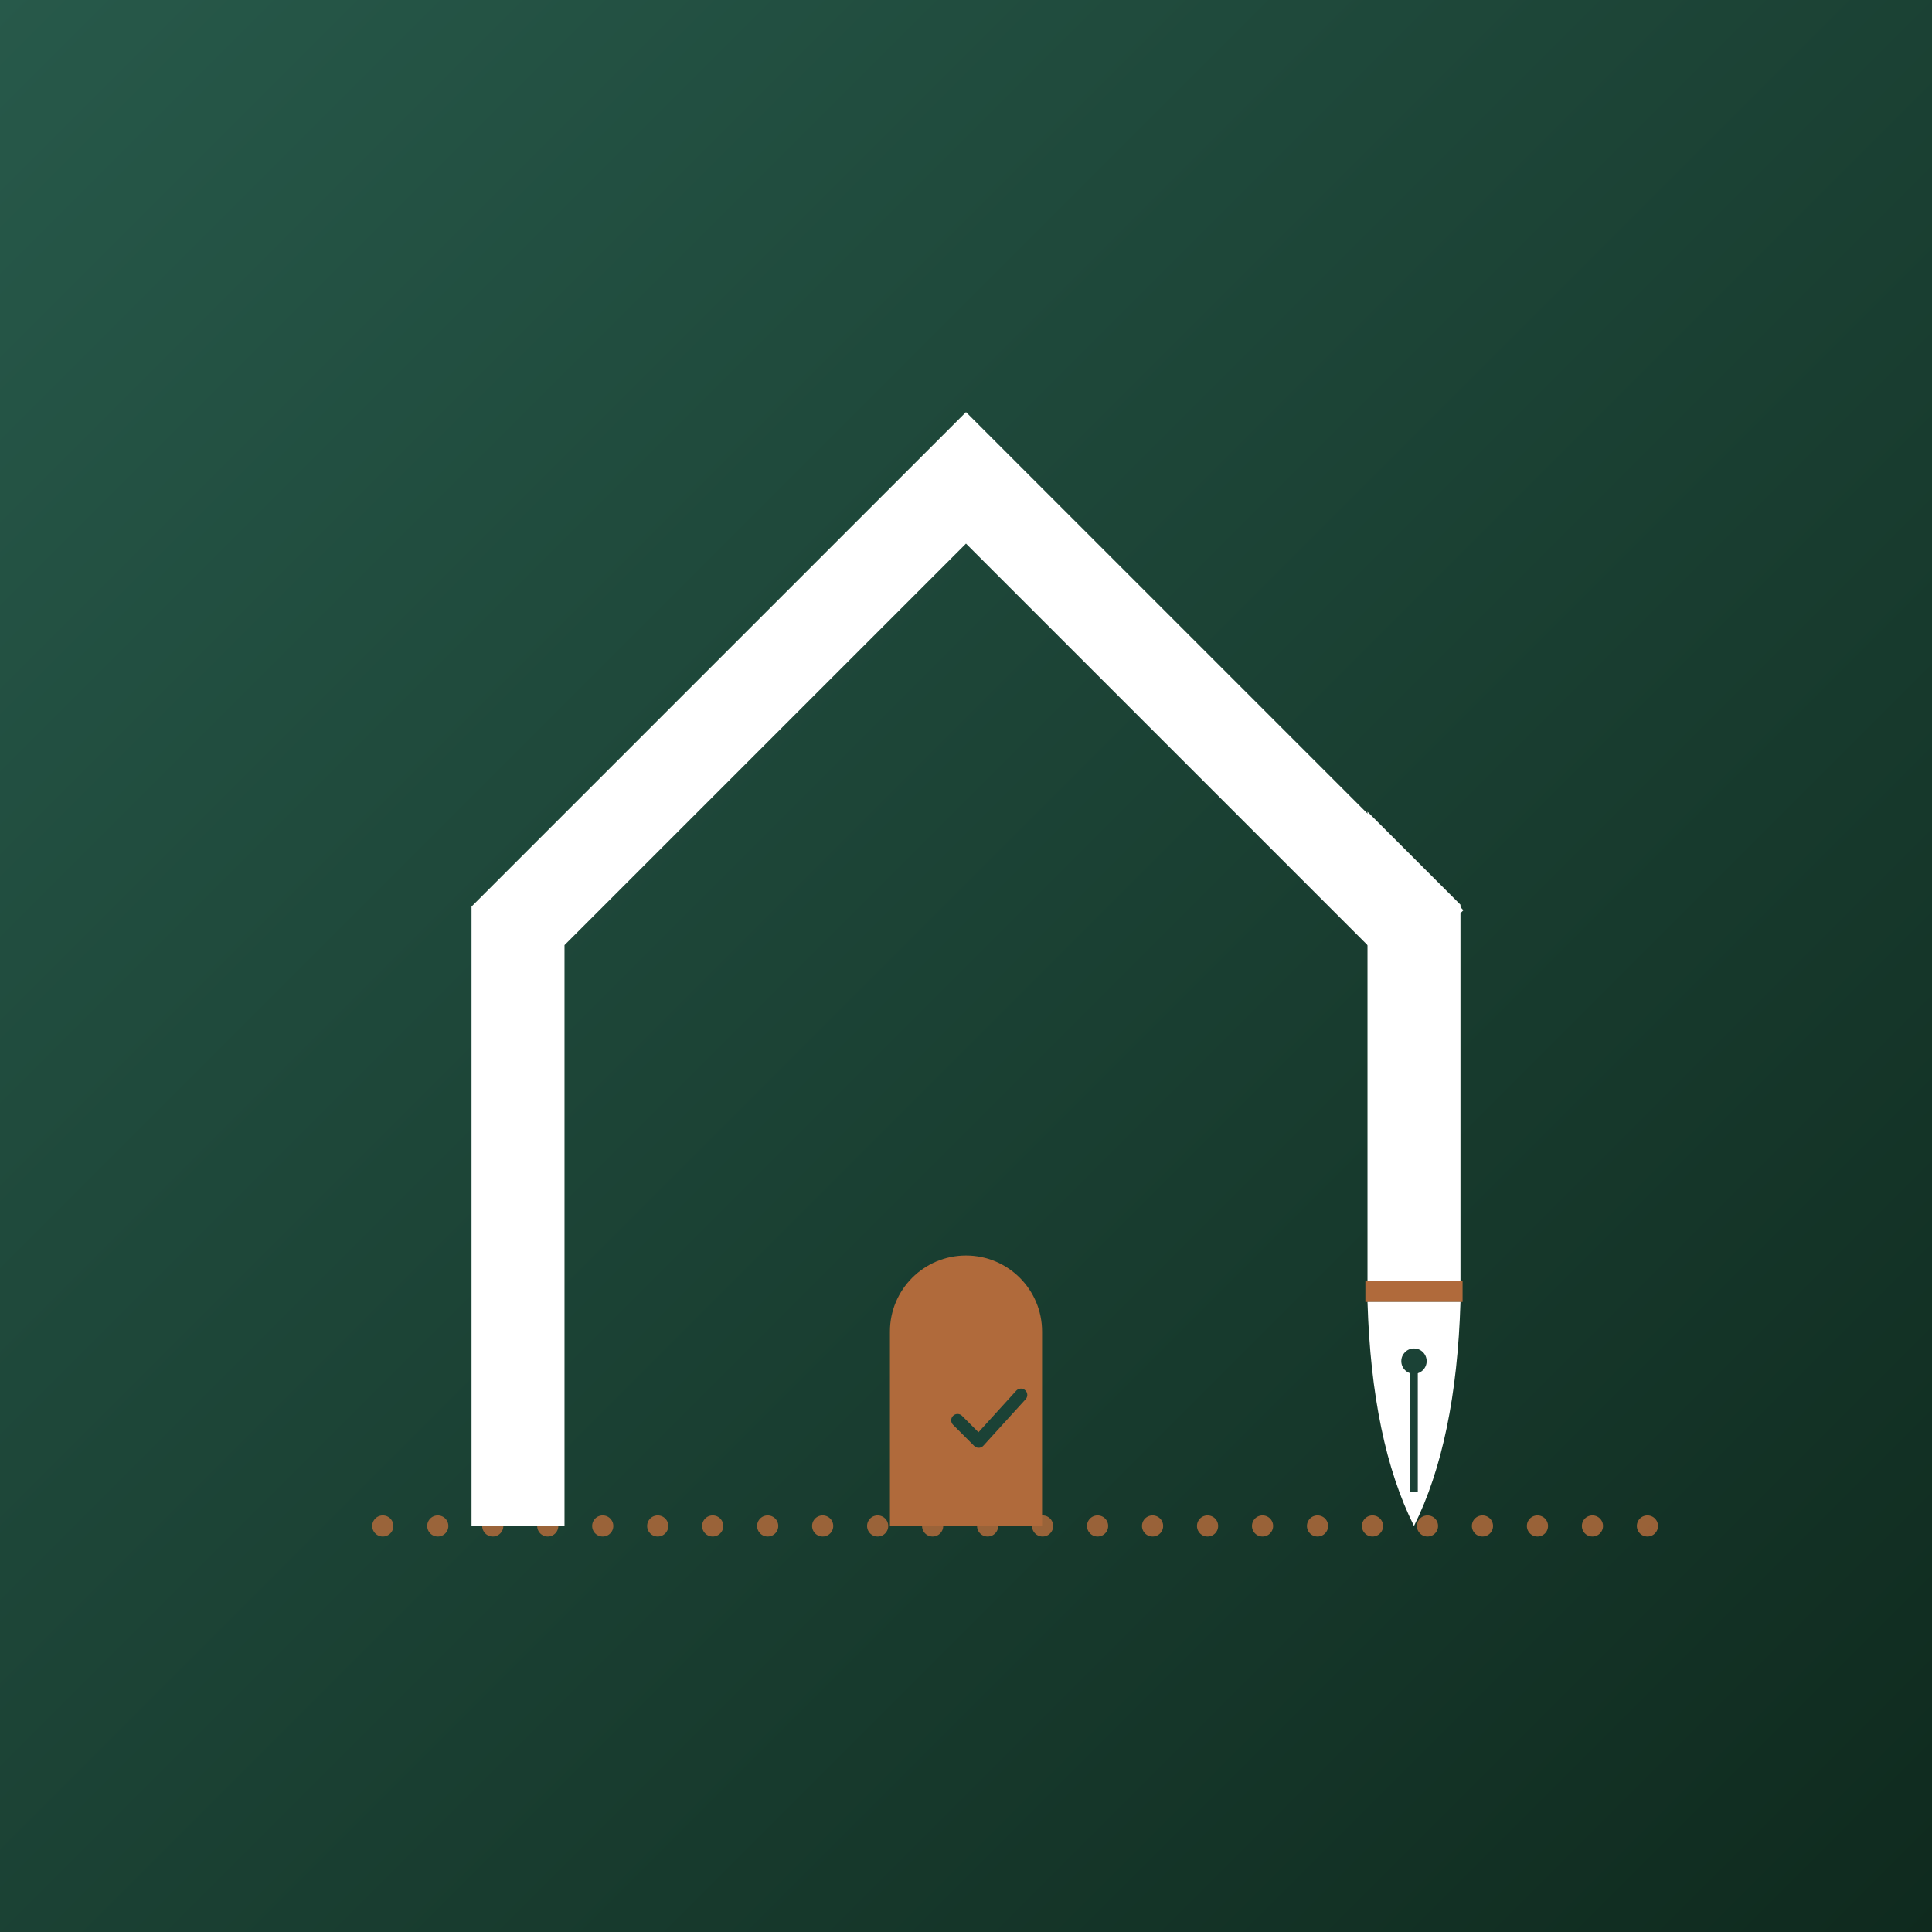
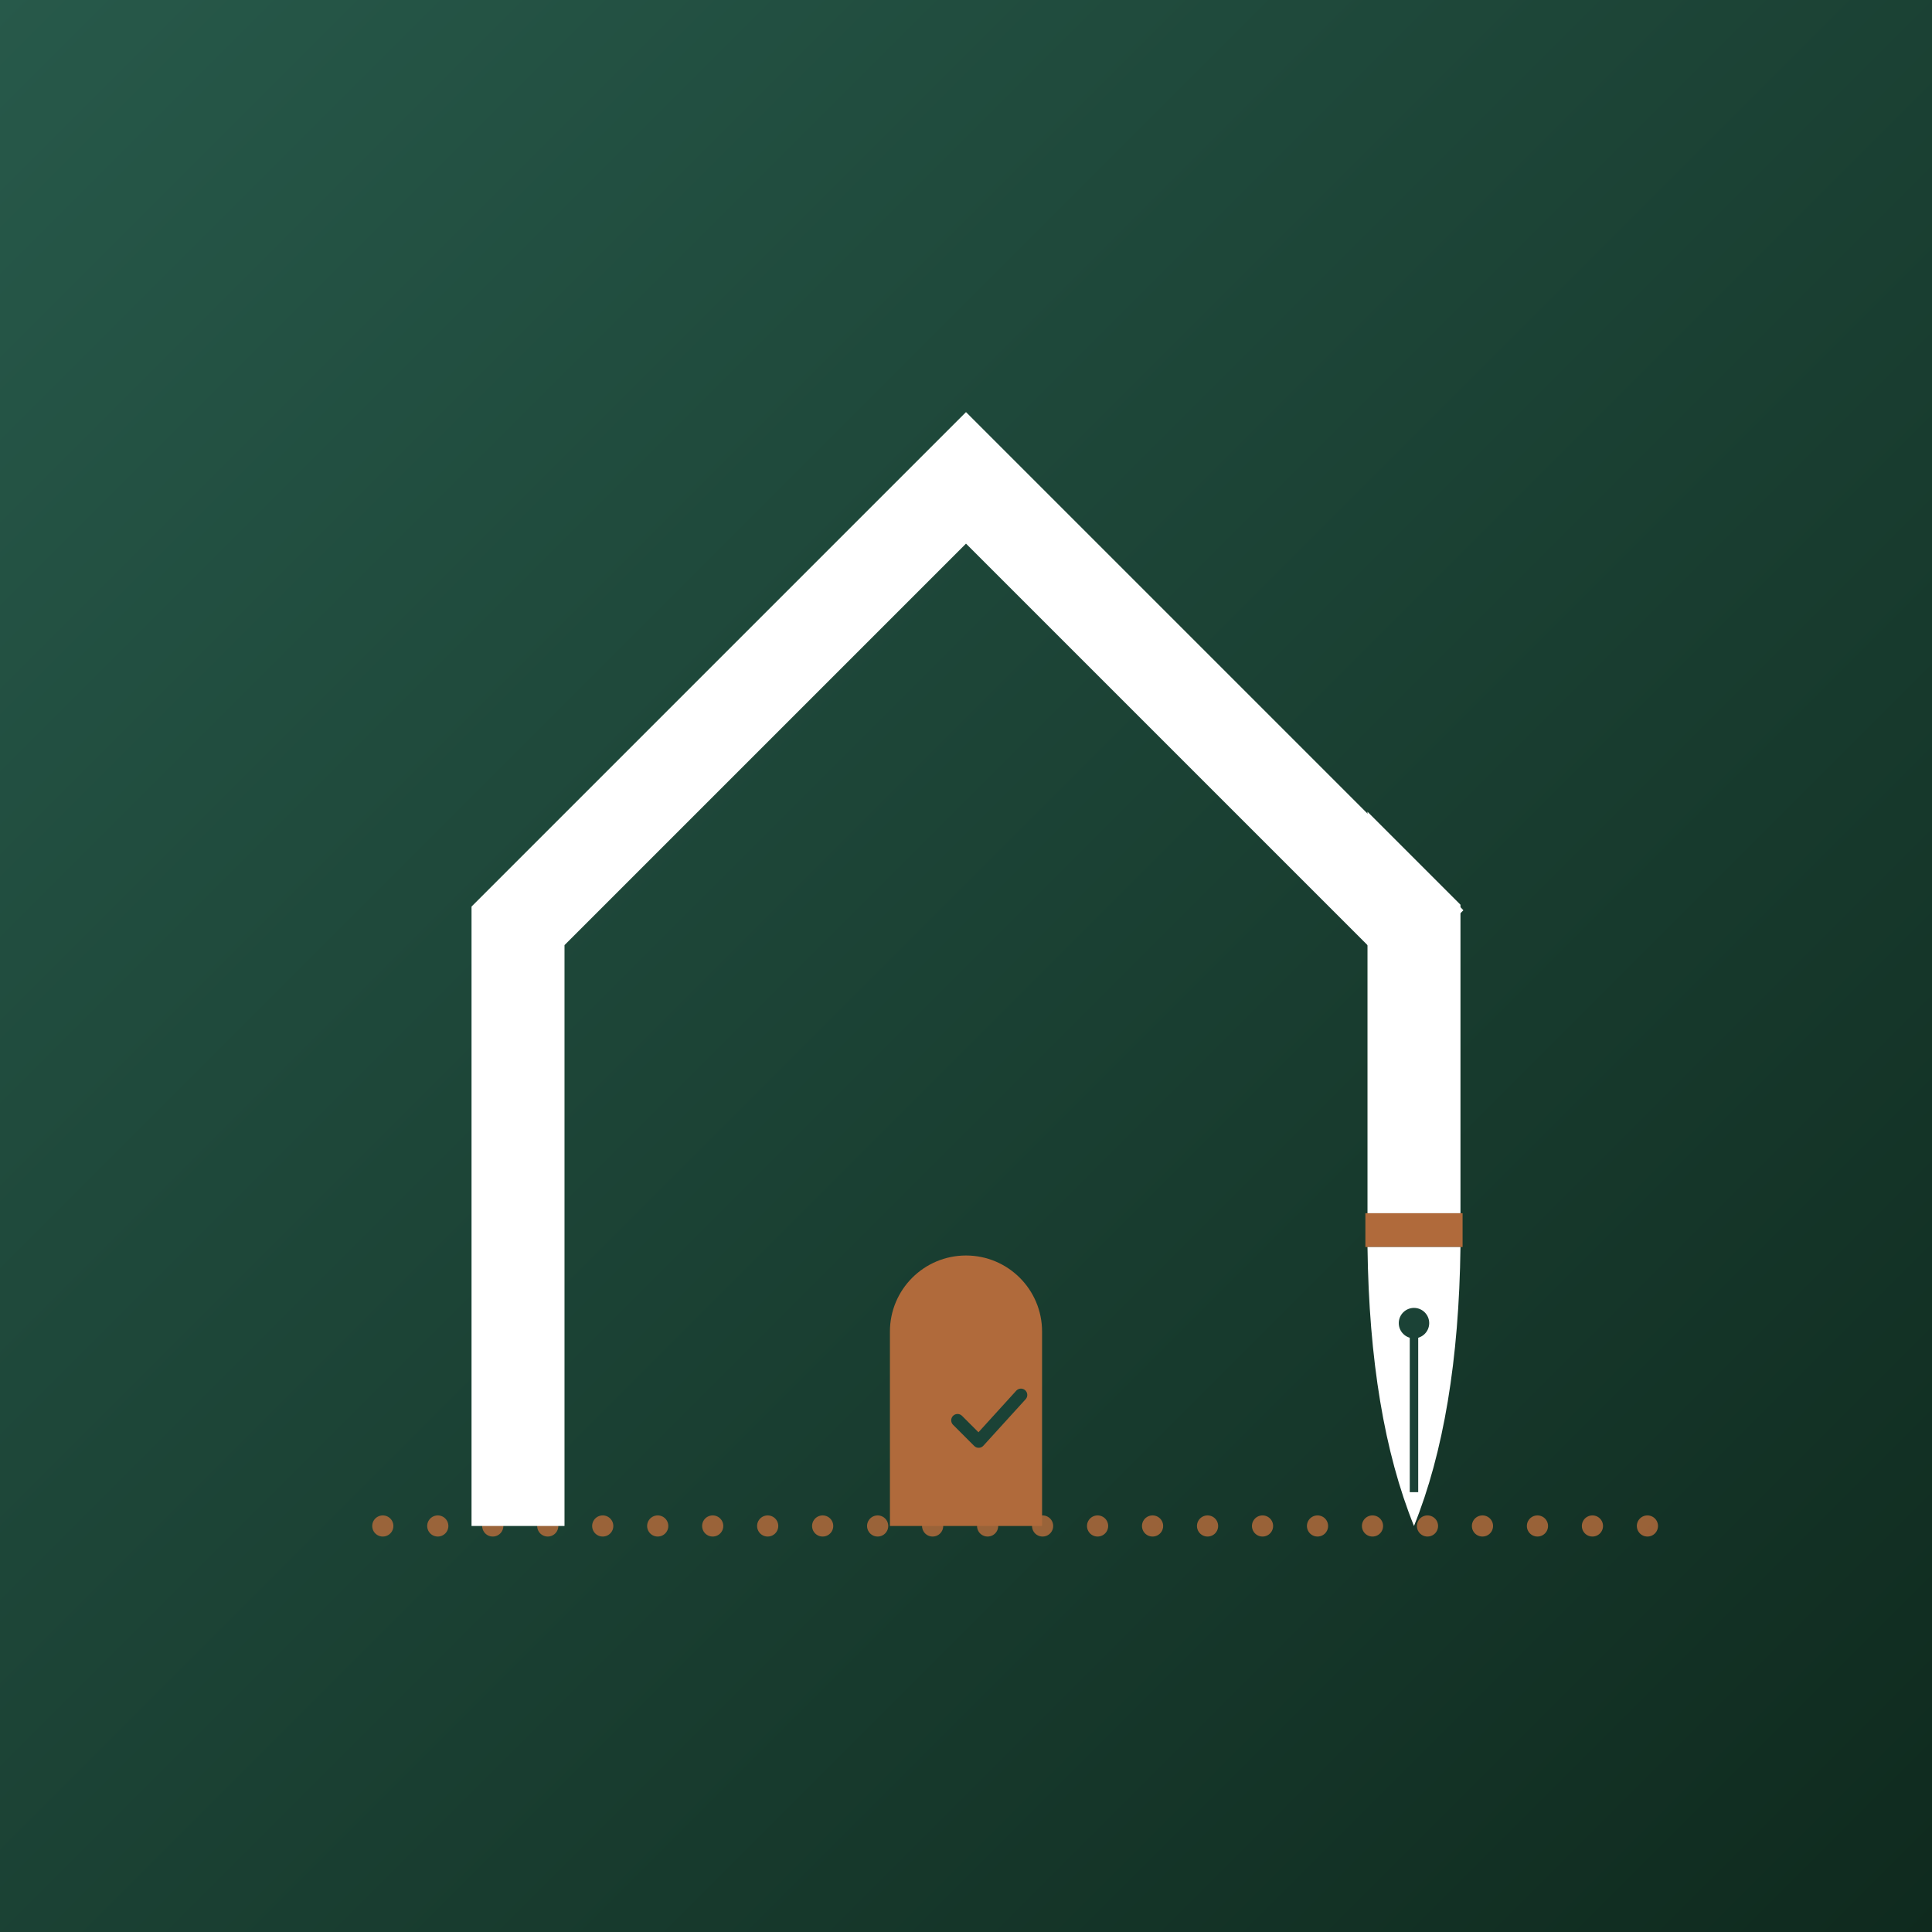
<svg xmlns="http://www.w3.org/2000/svg" viewBox="0 0 512 512" width="512" height="512">
  <defs>
    <linearGradient id="t" x1="0" y1="0" x2="1" y2="1">
      <stop offset="0" stop-color="#27594A" />
      <stop offset="1" stop-color="#0F2A1E" />
    </linearGradient>
  </defs>
  <rect width="512" height="512" fill="url(#t)" />
  <g transform="translate(256 256) scale(1.12) translate(-256 -259.5)">
    <path d="M118 392H424" fill="none" stroke="#B06A3B" stroke-width="5" stroke-linecap="round" stroke-dasharray="0.01 13" opacity="0.85" />
    <path d="M161.00 392.00L161.00 388.45L161.00 384.90L161.00 381.35L161.00 377.80L161.00 374.25L161.00 370.70L161.00 367.15L161.00 363.60L161.00 360.05L161.00 356.50L161.00 352.95L161.00 349.40L161.00 345.85L161.00 342.30L161.00 338.75L161.00 335.20L161.00 331.65L161.00 328.10L161.00 324.55L161.00 321.00L161.00 317.45L161.00 313.90L161.00 310.35L161.00 306.80L161.00 303.25L161.00 299.70L161.00 296.15L161.00 292.60L161.00 289.05L161.00 285.50L161.00 281.95L161.00 278.40L161.00 274.85L161.00 271.30L161.00 267.75L161.00 264.20L161.00 260.65L161.00 257.10L161.00 253.55L161.00 254.56L160.43 255.13L163.08 252.48L165.73 249.83L168.38 247.18L171.03 244.53L173.68 241.88L176.33 239.23L178.98 236.58L181.63 233.93L184.28 231.28L186.93 228.63L189.58 225.98L192.23 223.33L194.88 220.68L197.53 218.03L200.18 215.38L202.83 212.73L205.48 210.08L208.13 207.43L210.78 204.78L213.43 202.13L216.08 199.48L218.73 196.83L221.38 194.18L224.03 191.53L226.68 188.88L229.33 186.23L231.98 183.58L234.63 180.93L237.28 178.28L239.93 175.63L242.58 172.98L245.23 170.33L247.88 167.68L250.53 165.03L253.18 162.38L255.83 159.73L258.48 157.08L261.13 154.43L256.00 159.56L250.97 154.53L253.72 157.28L256.47 160.03L259.22 162.78L261.97 165.53L264.72 168.28L267.47 171.03L270.22 173.78L272.97 176.53L275.72 179.28L278.47 182.03L281.22 184.78L283.97 187.53L286.72 190.28L289.47 193.03L292.22 195.78L294.97 198.53L297.72 201.28L300.47 204.03L303.22 206.78L305.97 209.53L308.72 212.28L311.47 215.03L314.22 217.78L316.97 220.53L319.72 223.28L322.47 226.03L325.22 228.78L327.97 231.53L330.72 234.28L333.47 237.03L336.22 239.78L338.97 242.53L341.72 245.28L344.47 248.03L347.22 250.78L349.97 253.53L352.72 256.28L355.47 259.03L358.31 261.69L373.69 246.31L371.03 243.47L368.28 240.72L365.53 237.97L362.78 235.22L360.03 232.47L357.28 229.72L354.53 226.97L351.78 224.22L349.03 221.47L346.28 218.72L343.53 215.97L340.78 213.22L338.03 210.47L335.28 207.72L332.53 204.97L329.78 202.22L327.03 199.47L324.28 196.72L321.53 193.97L318.78 191.22L316.03 188.47L313.28 185.72L310.53 182.97L307.78 180.22L305.03 177.47L302.28 174.72L299.53 171.97L296.78 169.22L294.03 166.47L291.28 163.72L288.53 160.97L285.78 158.22L283.03 155.47L280.28 152.72L277.53 149.97L274.78 147.22L272.03 144.47L269.28 141.72L266.53 138.97L256.00 128.44L245.57 138.87L242.92 141.52L240.27 144.17L237.62 146.82L234.97 149.47L232.32 152.12L229.67 154.77L227.02 157.42L224.37 160.07L221.72 162.72L219.07 165.37L216.42 168.02L213.77 170.67L211.12 173.32L208.47 175.97L205.82 178.62L203.17 181.27L200.52 183.92L197.87 186.57L195.22 189.22L192.57 191.87L189.92 194.52L187.27 197.17L184.62 199.82L181.97 202.47L179.32 205.12L176.67 207.77L174.02 210.42L171.37 213.07L168.72 215.72L166.07 218.37L163.42 221.02L160.77 223.67L158.12 226.32L155.47 228.97L152.82 231.62L150.17 234.27L147.52 236.92L144.87 239.57L139.00 245.44L139.00 253.55L139.00 257.10L139.00 260.65L139.00 264.20L139.00 267.75L139.00 271.30L139.00 274.85L139.00 278.40L139.00 281.95L139.00 285.50L139.00 289.05L139.00 292.60L139.00 296.15L139.00 299.70L139.00 303.25L139.00 306.80L139.00 310.35L139.00 313.90L139.00 317.45L139.00 321.00L139.00 324.55L139.00 328.10L139.00 331.65L139.00 335.20L139.00 338.75L139.00 342.30L139.00 345.85L139.00 349.40L139.00 352.95L139.00 356.50L139.00 360.05L139.00 363.60L139.00 367.15L139.00 370.70L139.00 374.25L139.00 377.80L139.00 381.35L139.00 384.90L139.00 388.45L139.00 392.00Z" fill="#ffffff" />
    <path d="M256 129L268 141L256 153L244 141Z" fill="#ffffff" />
    <path d="M238 392V346a18 18 0 0 1 36 0v46z" fill="#B06A3B" />
    <path d="M254 367l5 5 10-11" fill="none" stroke="#1B4236" stroke-width="3" stroke-linecap="round" stroke-linejoin="round" />
-     <path d="M351 223L373 245V334H351Z" fill="#ffffff" />
-     <rect x="350.5" y="334" width="23" height="5" fill="#B06A3B" />
-     <path d="M351 339H373Q372 372 362 392Q352 372 351 339Z" fill="#ffffff" />
-     <circle cx="362" cy="353" r="3" fill="#1B4236" />
-     <rect x="361.1" y="353" width="1.8" height="31" fill="#1B4236" />
+     <path d="M351 223L373 245V318H351Z" fill="#ffffff" />
+     <rect x="350.5" y="318" width="23" height="8" fill="#B06A3B" />
+     <path d="M351 326H373Q372.5 366 362 392Q351.5 366 351 326Z" fill="#ffffff" />
+     <circle cx="362" cy="344" r="3.6" fill="#1B4236" />
+     <rect x="361" y="344" width="2" height="40" fill="#1B4236" />
  </g>
</svg>
